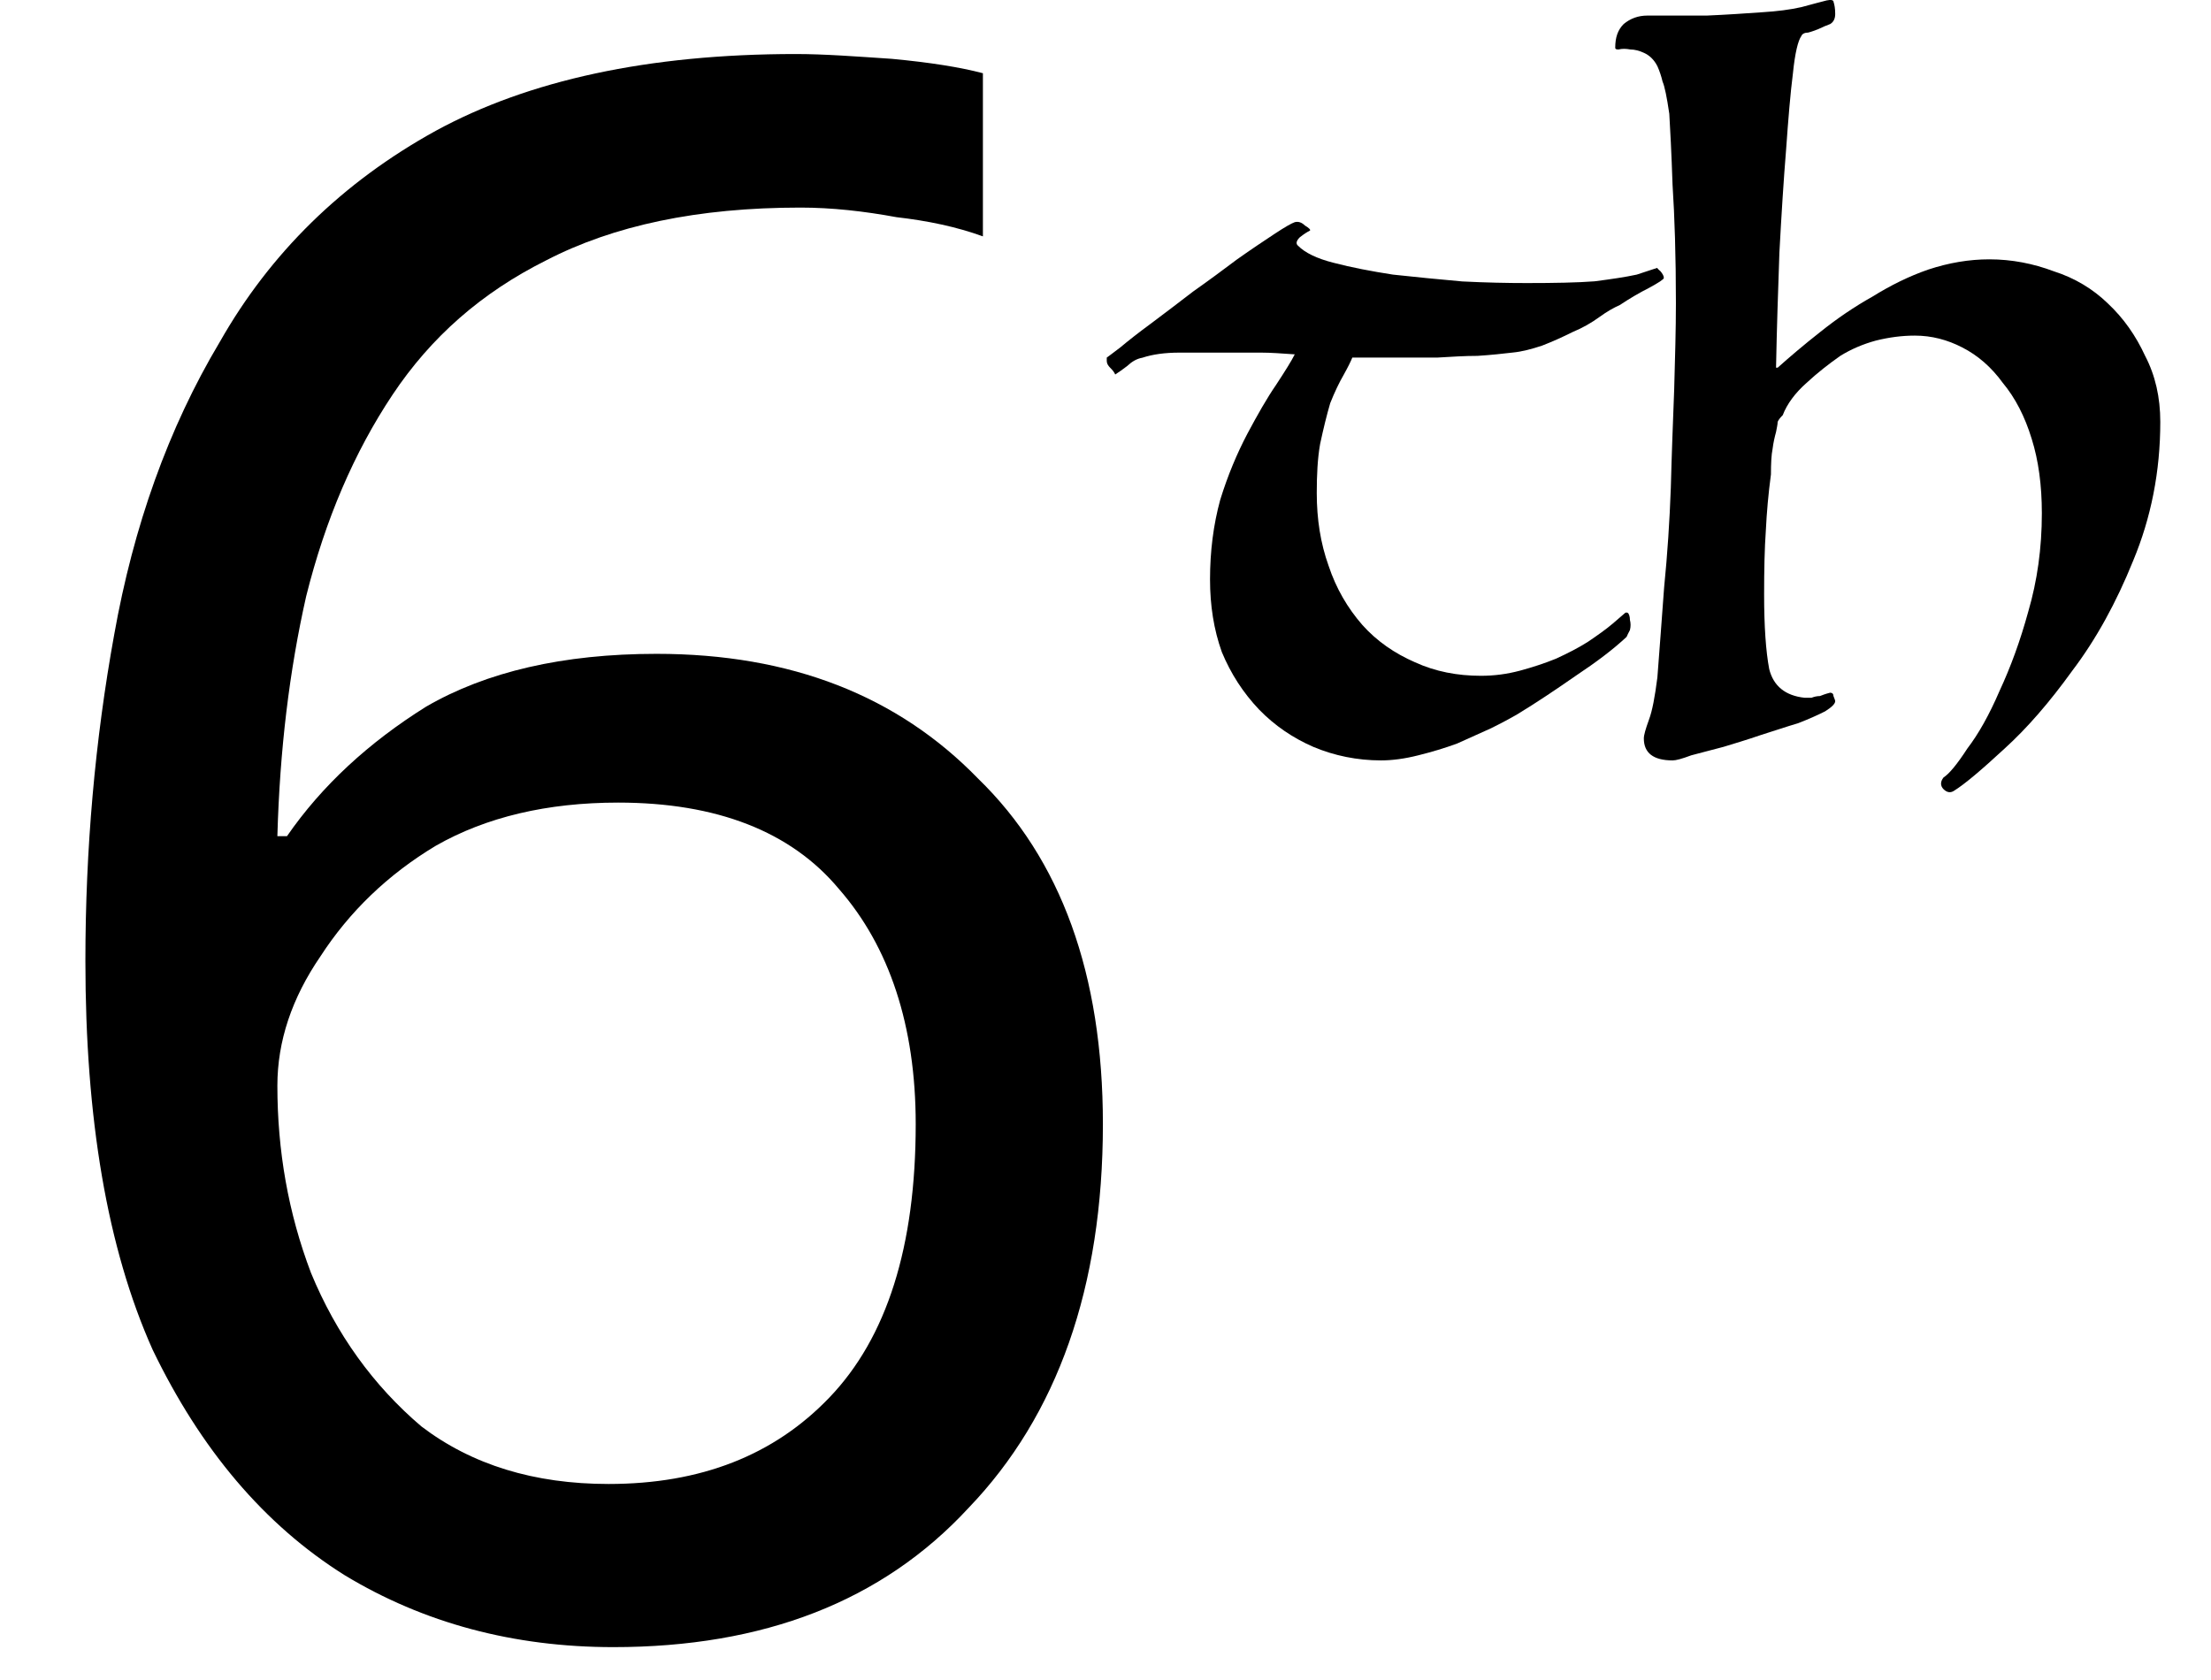
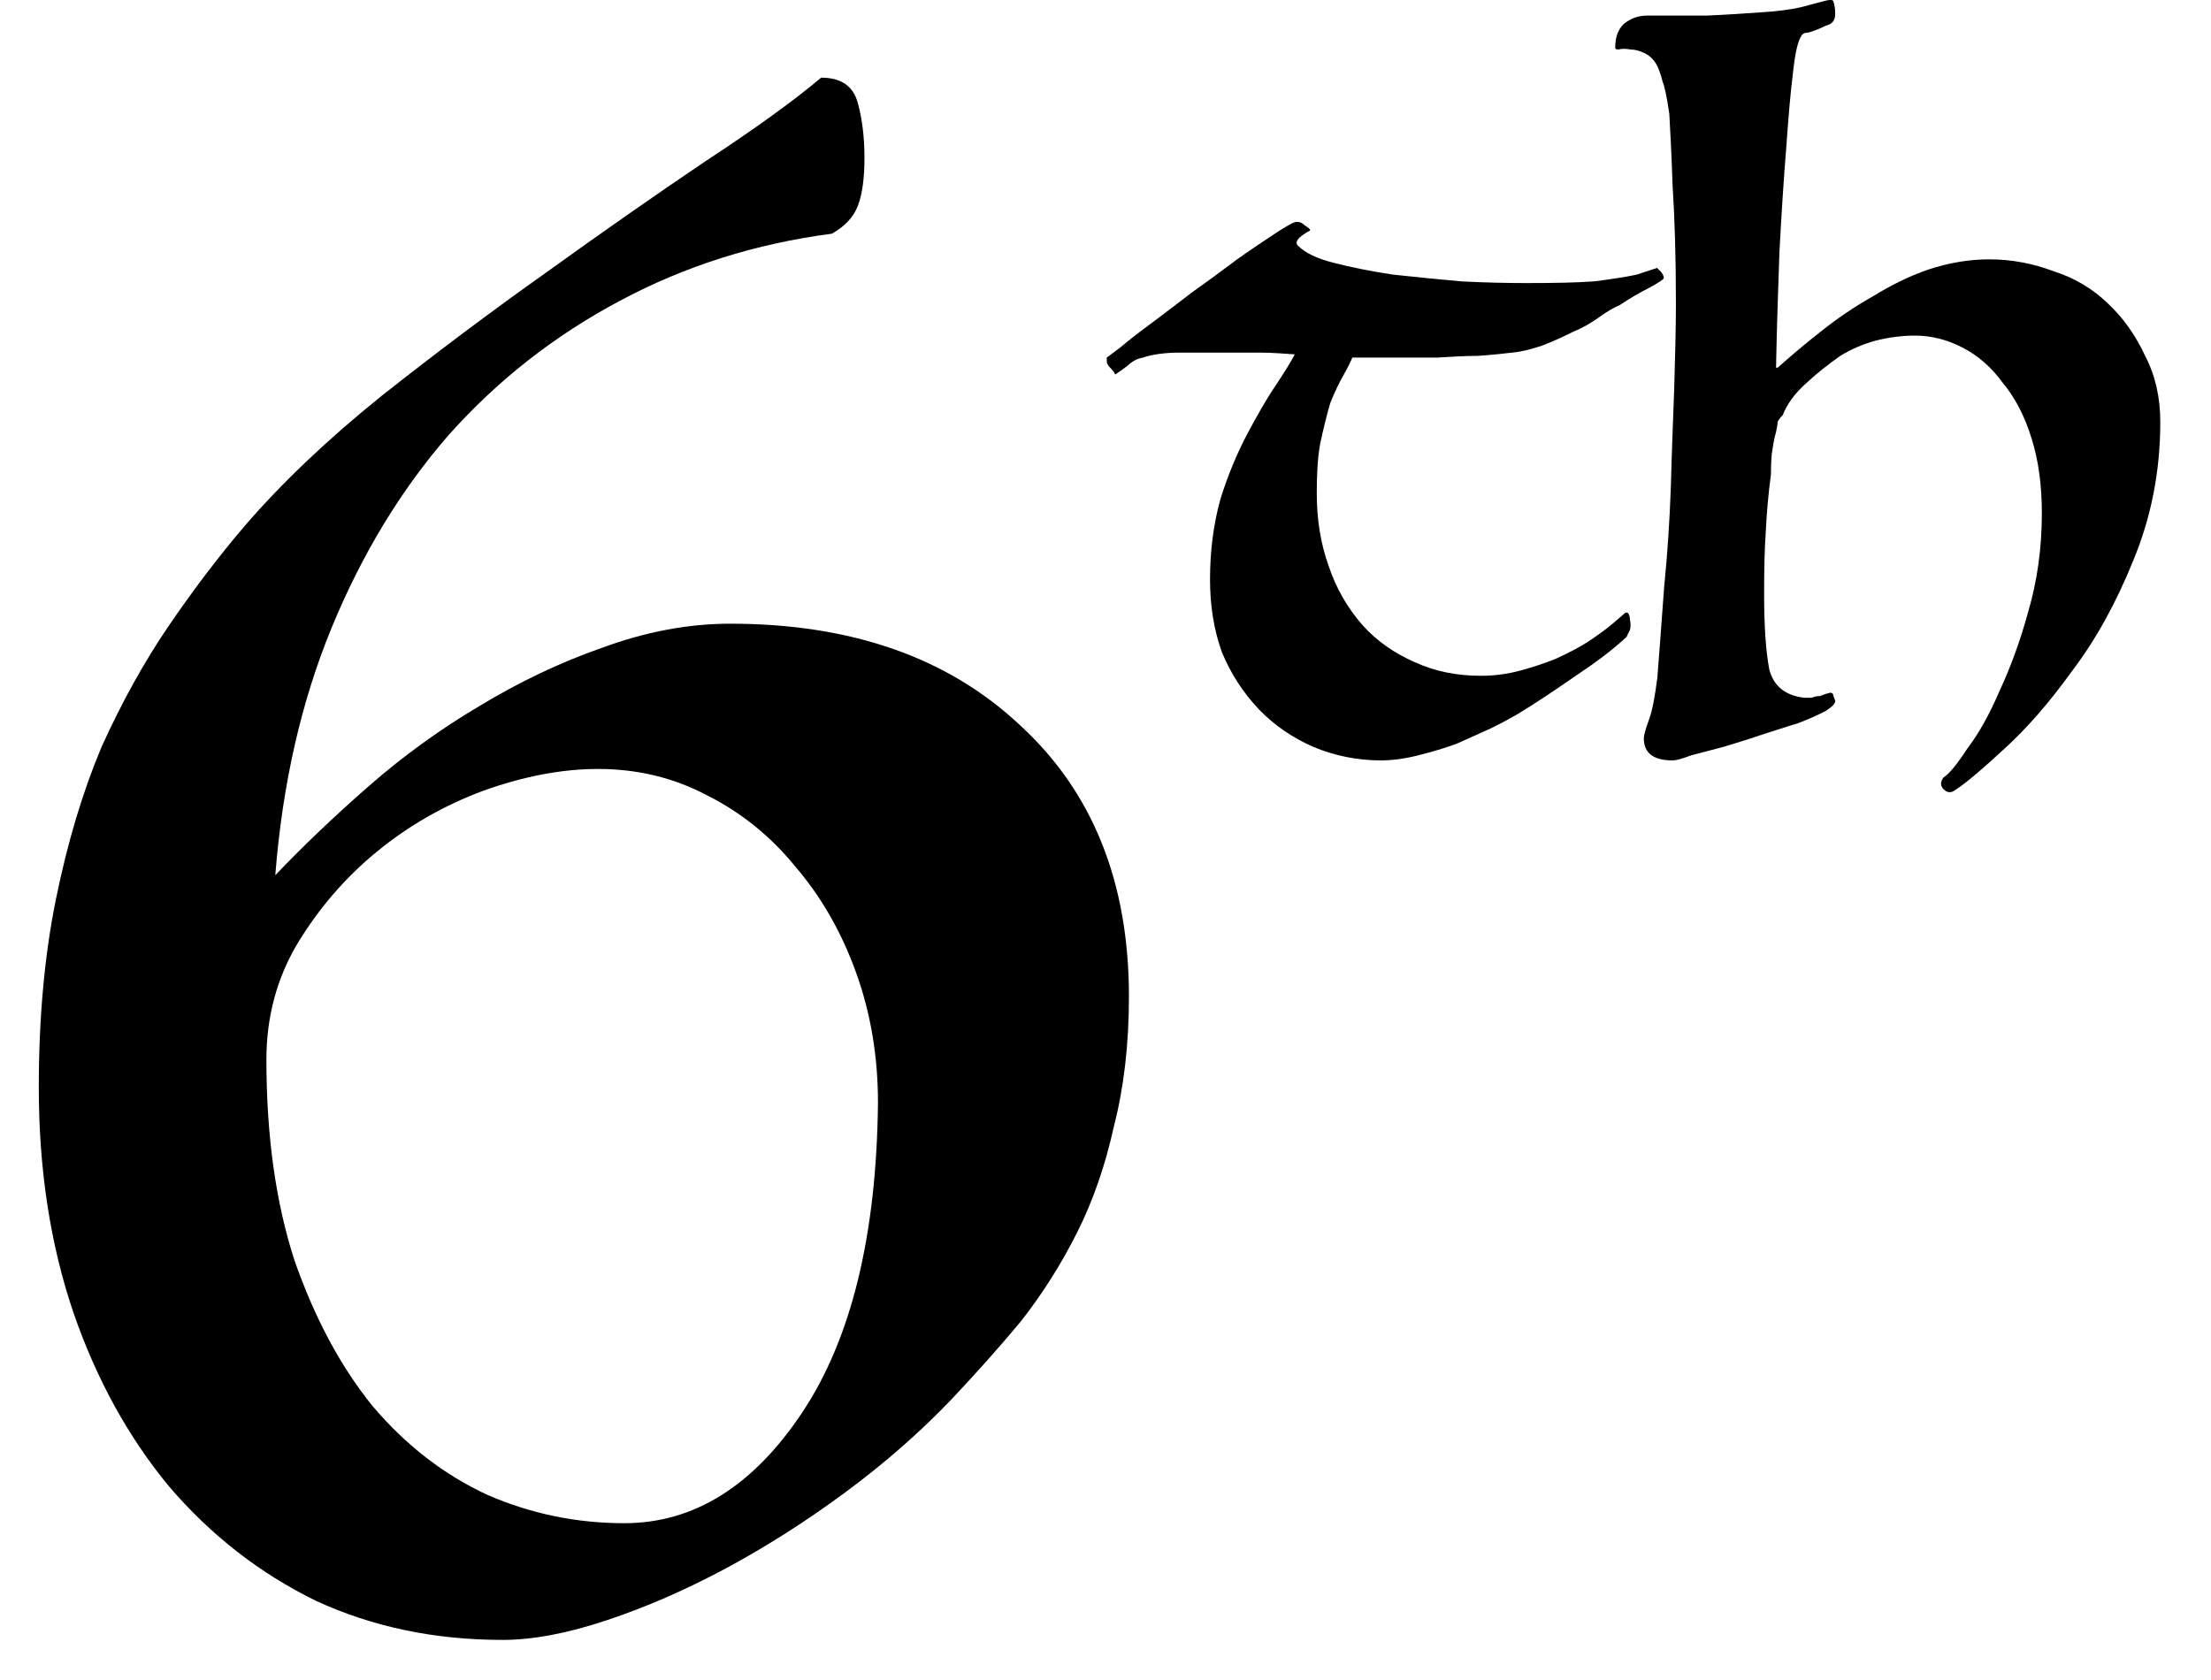
<svg xmlns="http://www.w3.org/2000/svg" width="7.198mm" height="5.468mm" viewBox="0 0 7.198 5.468" version="1.1" id="svg16016">
  <defs id="defs16013" />
  <g id="layer1" transform="rotate(-90,-134.0074,-143.8987)">
    <g fill="#8b3f2c" fill-opacity="1" id="g3464" transform="matrix(0.3527778,0,0,0.3527778,-290.6389,-22.67403)" style="fill:#000000;fill-opacity:1">
      <g id="use3460" transform="translate(29.1832,46.698)" style="fill:#000000;fill-opacity:1">
        <path d="m 1.25,4.531 c 0.008,0.008 0.008,0.02 0,0.031 -0.012,0.008 -0.031,0.016 -0.062,0.016 -0.031,0.008 -0.062,0.008 -0.094,0 C 1.07,4.566 1.051,4.555 1.031,4.547 0.914,4.422 0.797,4.266 0.672,4.078 0.547,3.898 0.426,3.719 0.312,3.531 0.281,3.477 0.238,3.398 0.188,3.297 0.145,3.203 0.098,3.098 0.047,2.984 0.004,2.867 -0.031,2.75 -0.062,2.625 -0.094,2.5 -0.109,2.383 -0.109,2.281 c 0,-0.219 0.043,-0.43 0.125,-0.625 0.082,-0.188 0.195,-0.355 0.344,-0.5 C 0.516,1.008 0.691,0.895 0.891,0.812 1.098,0.738 1.32,0.703 1.562,0.703 c 0.258,0 0.504,0.031 0.734,0.094 0.227,0.07 0.43,0.156 0.609,0.25 0.176,0.094 0.328,0.18 0.453,0.266 0.125,0.082 0.219,0.141 0.281,0.172 0.008,-0.117 0.016,-0.219 0.016,-0.312 0,-0.094 0,-0.184 0,-0.266 0,-0.188 0,-0.352 0,-0.484 0,-0.137 -0.016,-0.25 -0.047,-0.344 C 3.598,0.023 3.57,-0.02 3.531,-0.062 3.5,-0.102 3.473,-0.141 3.453,-0.172 3.473,-0.18 3.492,-0.195 3.516,-0.219 3.535,-0.238 3.555,-0.25 3.578,-0.25 c 0.008,0 0.02,0 0.031,0 0,0 0.031,0.043 0.094,0.125 0.062,0.074 0.133,0.164 0.219,0.281 0.094,0.125 0.191,0.254 0.297,0.391 0.102,0.145 0.203,0.281 0.297,0.406 0.094,0.133 0.172,0.25 0.234,0.344 0.062,0.094 0.098,0.156 0.109,0.188 0.008,0.031 0,0.062 -0.031,0.094 C 4.805,1.617 4.789,1.633 4.781,1.625 4.77,1.602 4.75,1.57 4.719,1.531 4.688,1.5 4.66,1.492 4.641,1.516 4.578,1.578 4.523,1.688 4.484,1.844 4.441,2.008 4.406,2.191 4.375,2.391 4.352,2.598 4.332,2.812 4.312,3.031 4.301,3.25 4.297,3.445 4.297,3.625 c 0,0.258 0.004,0.469 0.016,0.625 0.02,0.156 0.039,0.285 0.062,0.391 0.031,0.094 0.051,0.156 0.062,0.188 0,0 -0.012,0.008 -0.031,0.031 C 4.383,4.879 4.363,4.891 4.344,4.891 4.332,4.891 4.301,4.844 4.25,4.75 4.207,4.664 4.156,4.578 4.094,4.484 4.07,4.43 4.035,4.367 3.984,4.297 3.93,4.223 3.883,4.141 3.844,4.047 3.801,3.961 3.758,3.867 3.719,3.766 3.688,3.672 3.664,3.582 3.656,3.5 3.645,3.406 3.633,3.297 3.625,3.172 c 0,-0.117 -0.008,-0.242 -0.016,-0.375 0,-0.137 0,-0.273 0,-0.406 0,-0.137 0,-0.262 0,-0.375 C 3.578,2.004 3.523,1.977 3.453,1.938 3.379,1.895 3.289,1.852 3.188,1.812 3.082,1.781 2.957,1.75 2.812,1.719 2.676,1.695 2.523,1.688 2.359,1.688 2.117,1.688 1.895,1.723 1.688,1.797 1.477,1.867 1.297,1.973 1.141,2.109 0.992,2.242 0.879,2.406 0.797,2.594 c -0.086,0.188 -0.125,0.391 -0.125,0.609 0,0.125 0.016,0.242 0.047,0.359 C 0.75,3.676 0.785,3.785 0.828,3.891 0.879,4.004 0.93,4.102 0.984,4.188 1.047,4.281 1.102,4.359 1.156,4.422 Z m 0,0" id="path15478" style="fill:#000000;fill-opacity:1" />
      </g>
      <g id="use3462" transform="translate(29.1832,50.93635)" style="fill:#000000;fill-opacity:1">
        <path d="M 3.516,1.703 C 3.617,1.816 3.727,1.945 3.844,2.094 3.969,2.25 4.078,2.41 4.172,2.578 c 0.102,0.164 0.188,0.336 0.25,0.516 0.062,0.188 0.094,0.375 0.094,0.562 C 4.516,3.863 4.477,4.062 4.406,4.25 4.344,4.445 4.242,4.613 4.109,4.75 3.973,4.895 3.812,5.008 3.625,5.094 3.445,5.188 3.242,5.234 3.016,5.234 c -0.461,0 -0.887,-0.086 -1.281,-0.25 C 1.348,4.828 1.008,4.641 0.719,4.422 0.426,4.211 0.188,4.004 0,3.797 -0.195,3.586 -0.328,3.43 -0.391,3.328 -0.41,3.297 -0.406,3.266 -0.375,3.234 c 0.031,-0.031 0.07,-0.031 0.109,0 C -0.234,3.285 -0.145,3.359 0,3.453 0.133,3.555 0.312,3.656 0.531,3.75 0.75,3.852 0.992,3.941 1.266,4.016 c 0.281,0.082 0.582,0.125 0.906,0.125 0.258,0 0.488,-0.031 0.688,-0.094 C 3.066,3.984 3.238,3.895 3.375,3.781 3.52,3.676 3.629,3.551 3.703,3.406 3.773,3.27 3.812,3.125 3.812,2.969 3.812,2.852 3.797,2.734 3.766,2.609 3.734,2.492 3.688,2.383 3.625,2.281 3.551,2.176 3.469,2.07 3.375,1.969 3.281,1.863 3.18,1.789 3.078,1.75 3.055,1.727 3.035,1.711 3.016,1.703 2.992,1.703 2.961,1.695 2.922,1.688 2.879,1.676 2.828,1.664 2.766,1.656 2.711,1.645 2.633,1.641 2.531,1.641 2.352,1.617 2.18,1.602 2.016,1.594 1.848,1.582 1.648,1.578 1.422,1.578 1.129,1.578 0.898,1.594 0.734,1.625 0.578,1.664 0.488,1.773 0.469,1.953 c 0,0.02 0,0.039 0,0.062 0.008,0.02 0.016,0.047 0.016,0.078 0.008,0.02 0.02,0.051 0.031,0.094 0,0.02 -0.012,0.031 -0.031,0.031 C 0.461,2.227 0.445,2.234 0.438,2.234 0.414,2.234 0.383,2.203 0.344,2.141 0.312,2.078 0.273,1.992 0.234,1.891 0.203,1.785 0.164,1.672 0.125,1.547 0.082,1.422 0.047,1.305 0.016,1.203 -0.016,1.086 -0.039,0.988 -0.062,0.906 -0.094,0.82 -0.109,0.766 -0.109,0.734 c 0,-0.18 0.07,-0.266 0.203,-0.266 0.031,0 0.086,0.016 0.172,0.047 0.082,0.031 0.211,0.055 0.391,0.078 0.25,0.02 0.523,0.039 0.828,0.062 0.312,0.031 0.617,0.051 0.922,0.062 0.312,0.008 0.613,0.02 0.906,0.031 0.289,0.008 0.555,0.016 0.797,0.016 0.438,0 0.801,-0.012 1.094,-0.031 C 5.504,0.723 5.723,0.711 5.859,0.703 6.016,0.68 6.113,0.66 6.156,0.641 6.207,0.629 6.254,0.613 6.297,0.594 c 0.062,-0.031 0.102,-0.074 0.125,-0.125 0.02,-0.043 0.031,-0.086 0.031,-0.125 0.008,-0.043 0.008,-0.078 0,-0.109 0,-0.023 0.004,-0.031 0.016,-0.031 0.094,0 0.164,0.023 0.219,0.078 0.051,0.062 0.078,0.133 0.078,0.219 0,0.176 0,0.359 0,0.547 0.008,0.188 0.02,0.359 0.031,0.516 C 6.805,1.695 6.82,1.816 6.844,1.922 6.875,2.035 6.895,2.113 6.906,2.156 6.914,2.195 6.91,2.219 6.891,2.219 6.867,2.227 6.832,2.234 6.781,2.234 6.738,2.234 6.707,2.219 6.688,2.188 6.676,2.156 6.66,2.117 6.641,2.078 6.629,2.047 6.617,2.016 6.609,1.984 c 0,-0.031 -0.012,-0.055 -0.031,-0.062 C 6.535,1.891 6.422,1.863 6.234,1.844 6.047,1.82 5.812,1.801 5.531,1.781 5.25,1.758 4.93,1.738 4.578,1.719 4.234,1.707 3.879,1.695 3.516,1.688 Z m 0,0" id="path15474" style="fill:#000000;fill-opacity:1" />
      </g>
    </g>
-     <text xml:space="preserve" style="font-size:7.056px;fill:#000000;fill-opacity:1;stroke:#000000;stroke-width:0.254;stroke-linejoin:round;stroke-opacity:0" x="-10.004" y="283.19" id="text15365-3" transform="rotate(90)">
-       <tspan id="tspan15363-7" style="font-style:normal;font-variant:normal;font-weight:normal;font-stretch:normal;font-size:7.056px;font-family:Luminari;-inkscape-font-specification:Luminari;fill:#000000;fill-opacity:1;stroke-width:0.254" x="-10.004" y="283.19">6</tspan>
-     </text>
+     <g aria-label="6" transform="rotate(90)" id="text15365-3" style="font-size:7.056px;stroke:#000000;stroke-width:0.254;stroke-linejoin:round;stroke-opacity:0">
+       <path d="m -8.995,280.756 q 0.134,-0.141 0.303,-0.289 0.169,-0.148 0.36,-0.261 0.198,-0.12 0.402,-0.191 0.212,-0.078 0.416,-0.078 0.593,0 0.945,0.332 0.353,0.325 0.353,0.882 0,0.233 -0.049,0.423 -0.042,0.191 -0.12,0.346 -0.078,0.155 -0.183,0.289 -0.106,0.127 -0.226,0.254 -0.155,0.162 -0.346,0.303 -0.191,0.141 -0.388,0.247 -0.198,0.106 -0.388,0.169 -0.191,0.064 -0.339,0.064 -0.332,0 -0.607,-0.127 -0.275,-0.134 -0.48,-0.374 -0.198,-0.24 -0.31,-0.564 -0.113,-0.332 -0.113,-0.734 0,-0.339 0.056,-0.614 0.056,-0.275 0.148,-0.494 0.099,-0.219 0.219,-0.395 0.12,-0.176 0.247,-0.325 0.183,-0.212 0.445,-0.423 0.268,-0.212 0.536,-0.402 0.275,-0.198 0.515,-0.36 0.247,-0.162 0.381,-0.275 0.099,0 0.12,0.085 0.021,0.078 0.021,0.176 0,0.099 -0.021,0.155 -0.021,0.056 -0.085,0.092 -0.374,0.049 -0.691,0.219 -0.318,0.169 -0.557,0.437 -0.233,0.268 -0.381,0.628 -0.148,0.36 -0.183,0.804 z m 1.136,2.11 q 0.339,0 0.579,-0.36 0.24,-0.36 0.247,-1.009 0,-0.226 -0.071,-0.423 -0.071,-0.198 -0.198,-0.346 -0.12,-0.148 -0.289,-0.233 -0.162,-0.085 -0.353,-0.085 -0.176,0 -0.374,0.071 -0.191,0.071 -0.346,0.198 -0.155,0.127 -0.261,0.303 -0.099,0.169 -0.099,0.374 0,0.374 0.092,0.656 0.099,0.282 0.254,0.473 0.162,0.191 0.374,0.289 0.212,0.092 0.445,0.092 z" id="path1620" />
+     </g>
  </g>
</svg>
